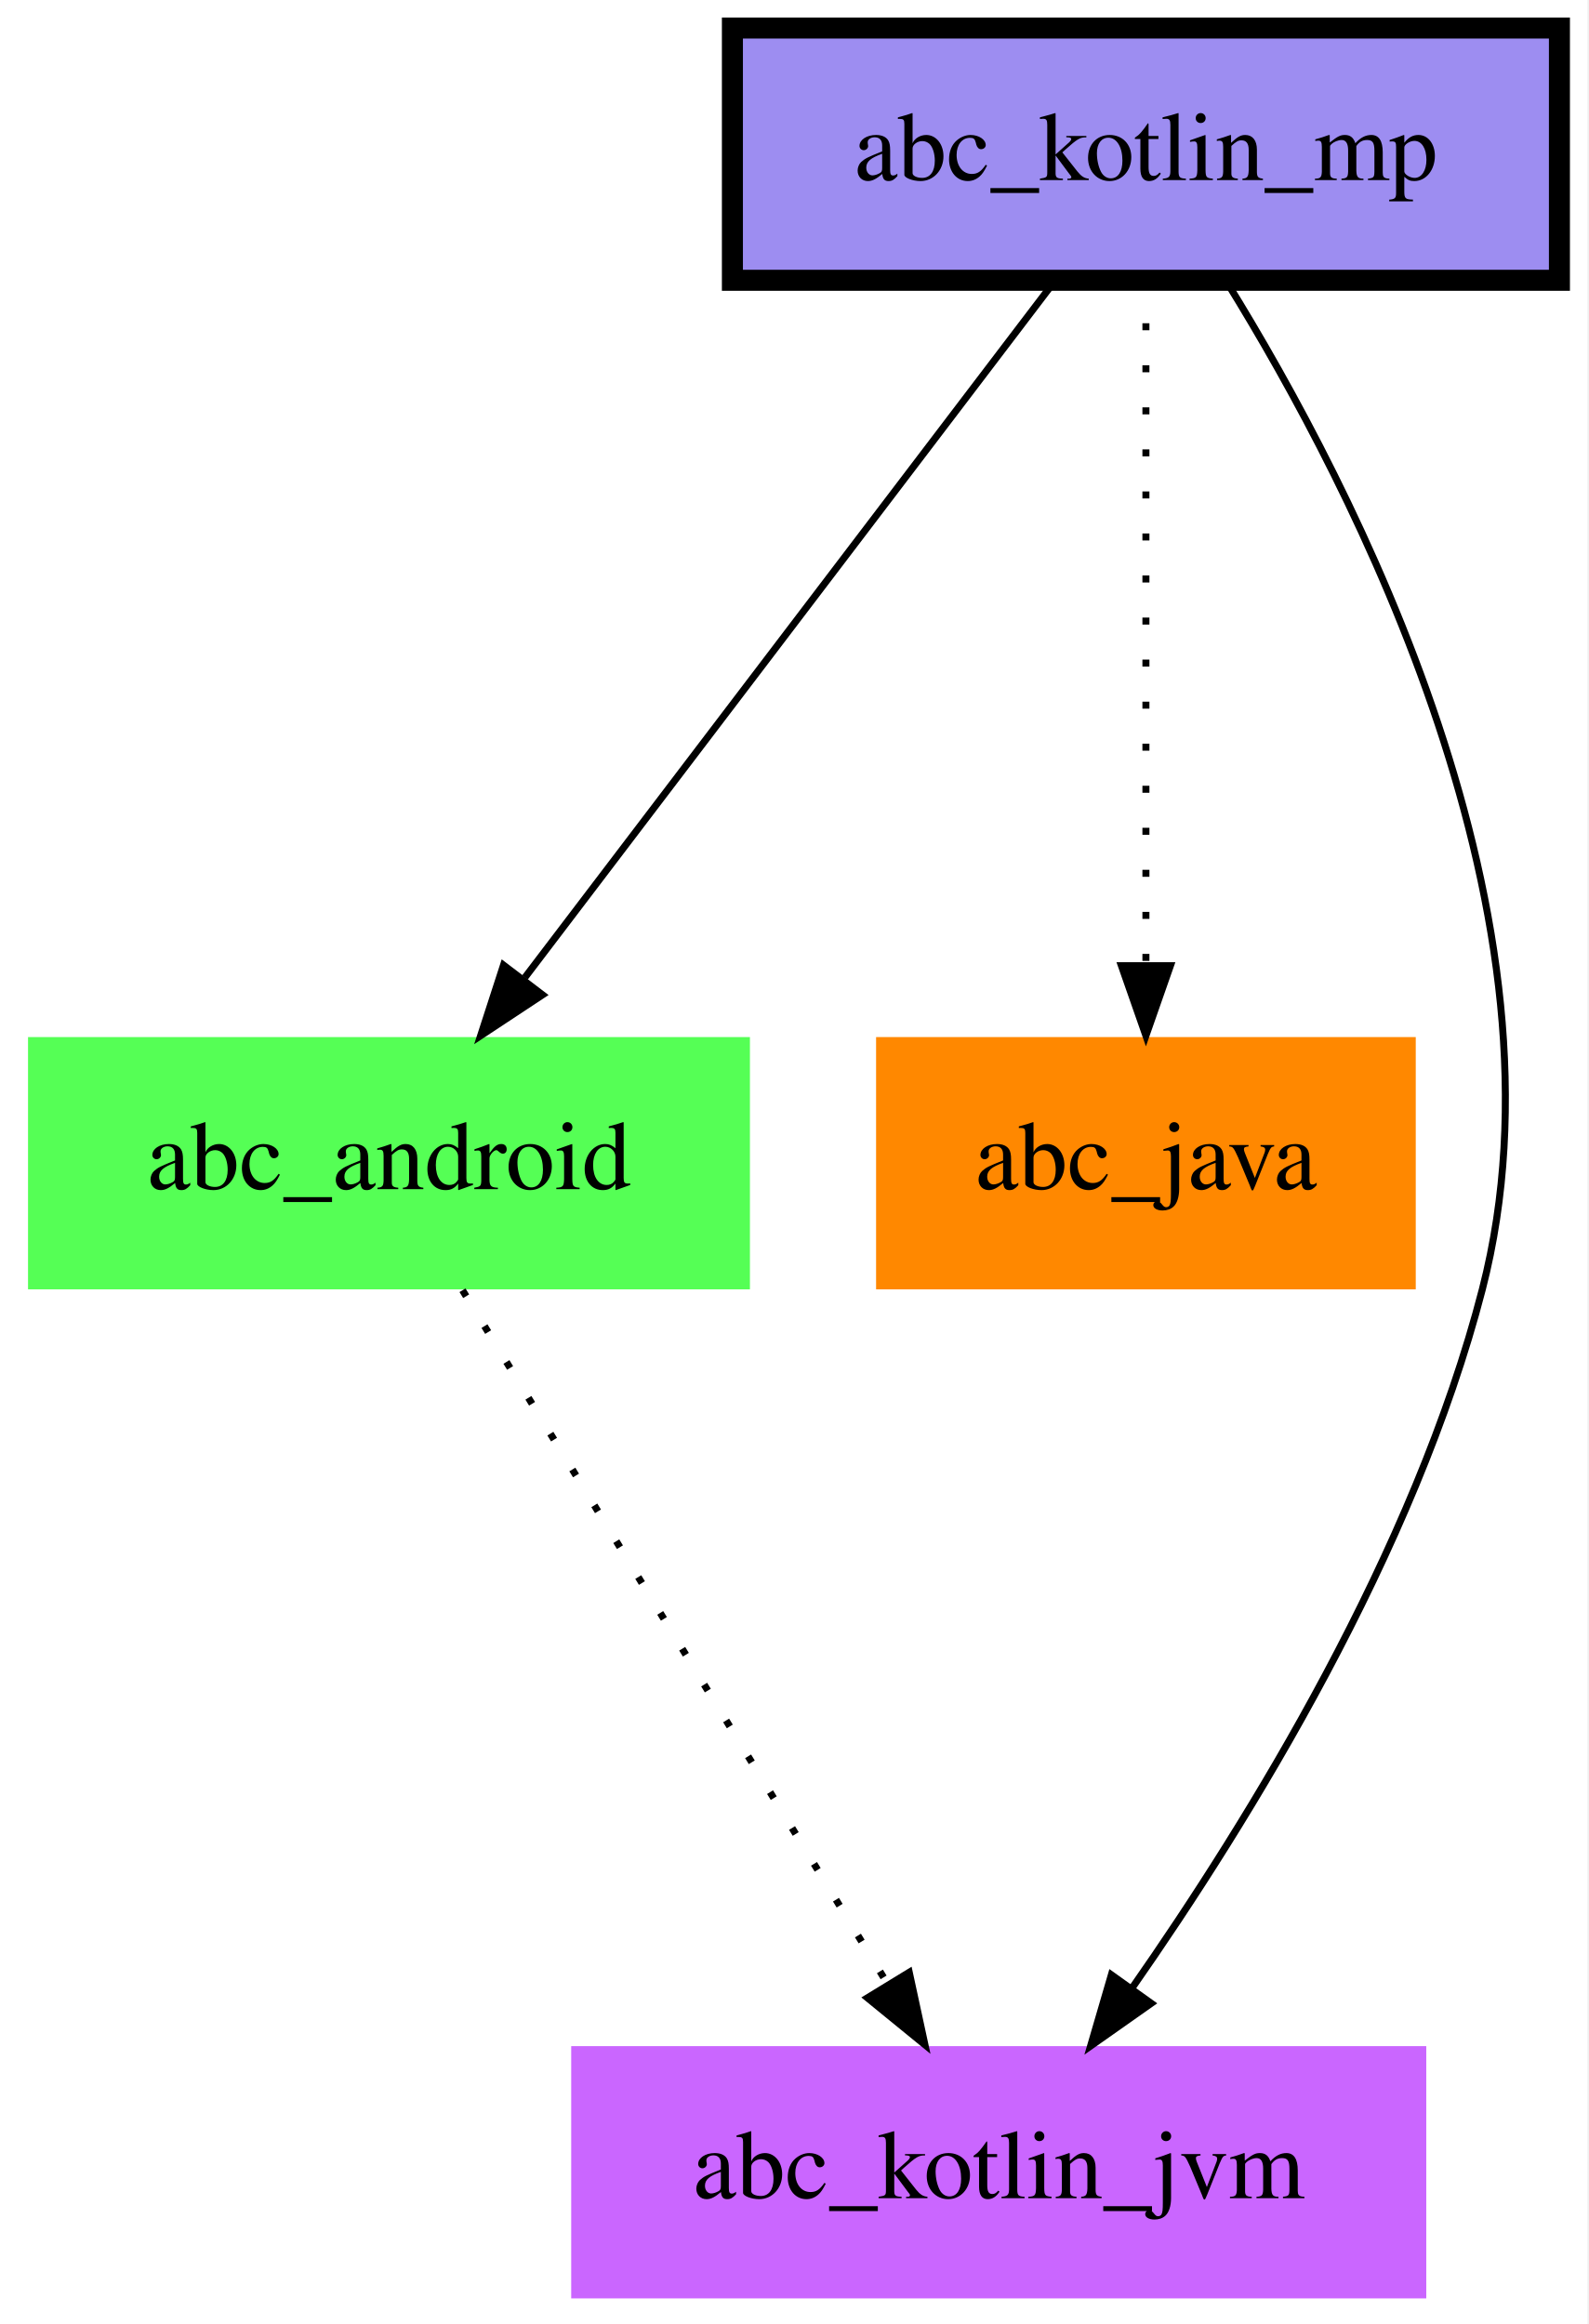
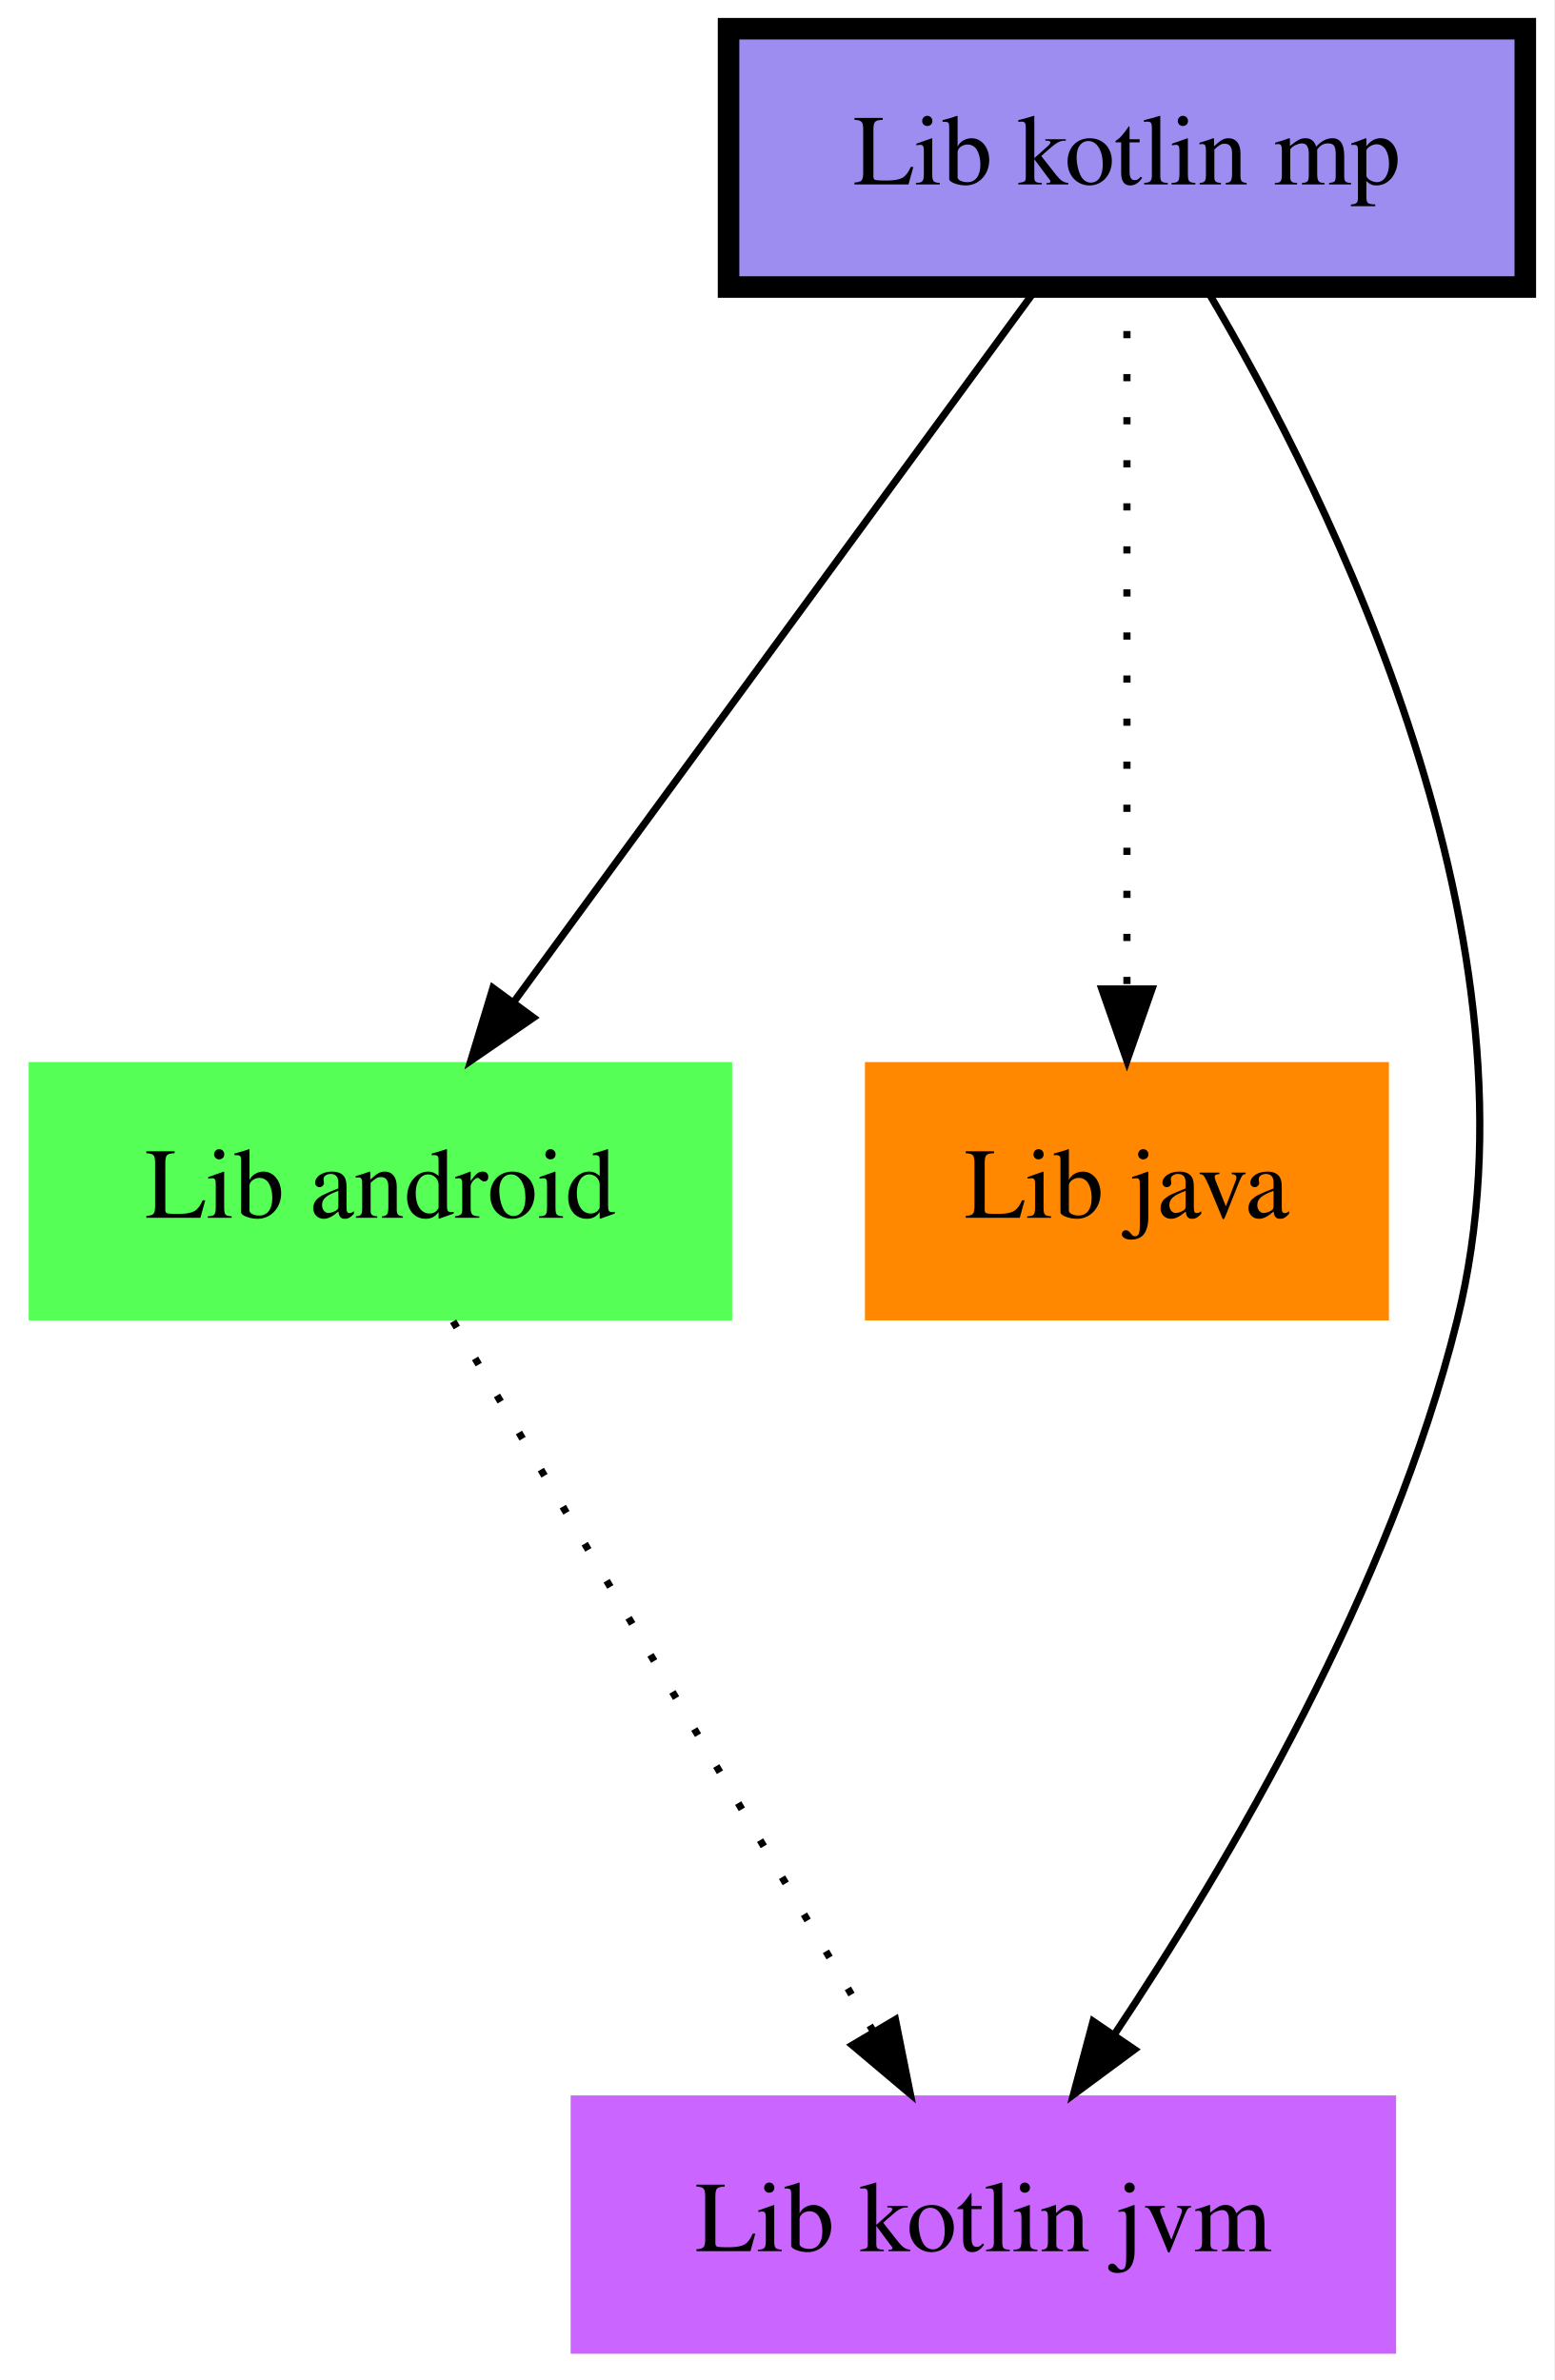
- <svg xmlns="http://www.w3.org/2000/svg" width="315pt" height="461pt" viewBox="0.00 0.00 315.00 461.00">
+ <svg xmlns="http://www.w3.org/2000/svg" width="301pt" height="461pt" viewBox="0.00 0.00 301.00 461.00">
  <g id="graph0" class="graph" transform="scale(1.39 1.39) rotate(0) translate(4 328)">
-     <polygon fill="white" stroke="transparent" points="-4,4 -4,-328 222.5,-328 222.5,4 -4,4" />
+     <polygon fill="white" stroke="transparent" points="-4,4 -4,-328 212.5,-328 212.5,4 -4,4" />
    <g id="node1" class="node">
-       <polygon fill="#55ff55" stroke="transparent" points="103,-180 0,-180 0,-144 103,-144 103,-180" />
-       <text text-anchor="middle" x="51.5" y="-158.3" font-family="Times,serif" font-size="14.00">abc_android</text>
+       <polygon fill="#55ff55" stroke="transparent" points="98,-180 0,-180 0,-144 98,-144 98,-180" />
+       <text text-anchor="middle" x="49" y="-158.3" font-family="Times,serif" font-size="14.00">Lib android</text>
    </g>
    <g id="node3" class="node">
-       <polygon fill="#ca66ff" stroke="transparent" points="199.5,-36 77.5,-36 77.5,0 199.5,0 199.5,-36" />
-       <text text-anchor="middle" x="138.5" y="-14.3" font-family="Times,serif" font-size="14.00">abc_kotlin_jvm</text>
+       <polygon fill="#ca66ff" stroke="transparent" points="190.5,-36 75.5,-36 75.5,0 190.5,0 190.5,-36" />
+       <text text-anchor="middle" x="133" y="-14.3" font-family="Times,serif" font-size="14.00">Lib kotlin jvm</text>
    </g>
    <g id="edge1" class="edge">
-       <path fill="none" stroke="black" stroke-dasharray="1,5" d="M61.99,-143.87C77.08,-119.24 105.02,-73.64 122.64,-44.88" />
-       <polygon fill="black" stroke="black" points="125.73,-46.54 127.97,-36.19 119.76,-42.89 125.73,-46.54" />
+       <path fill="none" stroke="black" stroke-dasharray="1,5" d="M59.13,-143.87C73.7,-119.24 100.68,-73.64 117.69,-44.88" />
+       <polygon fill="black" stroke="black" points="120.75,-46.58 122.83,-36.19 114.73,-43.01 120.75,-46.58" />
    </g>
    <g id="node2" class="node">
-       <polygon fill="#ff8800" stroke="transparent" points="198,-180 121,-180 121,-144 198,-144 198,-180" />
-       <text text-anchor="middle" x="159.5" y="-158.3" font-family="Times,serif" font-size="14.00">abc_java</text>
+       <polygon fill="#ff8800" stroke="transparent" points="189.5,-180 116.5,-180 116.5,-144 189.5,-144 189.5,-180" />
+       <text text-anchor="middle" x="153" y="-158.3" font-family="Times,serif" font-size="14.00">Lib java</text>
    </g>
    <g id="node4" class="node">
-       <polygon fill="#9d8df1" stroke="black" stroke-width="3" points="218.5,-324 100.5,-324 100.5,-288 218.5,-288 218.5,-324" />
-       <text text-anchor="middle" x="159.5" y="-302.3" font-family="Times,serif" font-size="14.00">abc_kotlin_mp</text>
+       <polygon fill="#9d8df1" stroke="black" stroke-width="3" points="208.5,-324 97.5,-324 97.5,-288 208.5,-288 208.5,-324" />
+       <text text-anchor="middle" x="153" y="-302.3" font-family="Times,serif" font-size="14.00">Lib kotlin mp</text>
    </g>
    <g id="edge2" class="edge">
-       <path fill="none" stroke="black" d="M146.47,-287.87C127.66,-263.14 92.75,-217.24 70.9,-188.51" />
-       <polygon fill="black" stroke="black" points="73.41,-186.03 64.57,-180.19 67.84,-190.27 73.41,-186.03" />
+       <path fill="none" stroke="black" d="M140.46,-287.87C122.34,-263.14 88.73,-217.24 67.68,-188.51" />
+       <polygon fill="black" stroke="black" points="70.32,-186.19 61.59,-180.19 64.67,-190.33 70.32,-186.19" />
    </g>
    <g id="edge3" class="edge">
-       <path fill="none" stroke="black" stroke-dasharray="1,5" d="M159.5,-287.87C159.5,-263.67 159.5,-219.21 159.5,-190.39" />
-       <polygon fill="black" stroke="black" points="163,-190.19 159.5,-180.19 156,-190.19 163,-190.19" />
+       <path fill="none" stroke="black" stroke-dasharray="1,5" d="M153,-287.87C153,-263.67 153,-219.21 153,-190.39" />
+       <polygon fill="black" stroke="black" points="156.5,-190.19 153,-180.19 149.5,-190.19 156.5,-190.19" />
    </g>
    <g id="edge4" class="edge">
-       <path fill="none" stroke="black" d="M171.05,-287.73C189.22,-258.38 221.11,-196.82 207.5,-144 197.86,-106.59 174.38,-68.4 157.49,-44.24" />
-       <polygon fill="black" stroke="black" points="160.26,-42.11 151.6,-36.01 154.57,-46.18 160.26,-42.11" />
+       <path fill="none" stroke="black" d="M164.07,-287.72C181.5,-258.35 212.07,-196.76 199,-144 189.8,-106.87 167.34,-68.62 151.17,-44.37" />
+       <polygon fill="black" stroke="black" points="154.06,-42.4 145.54,-36.1 148.28,-46.34 154.06,-42.4" />
    </g>
  </g>
</svg>
